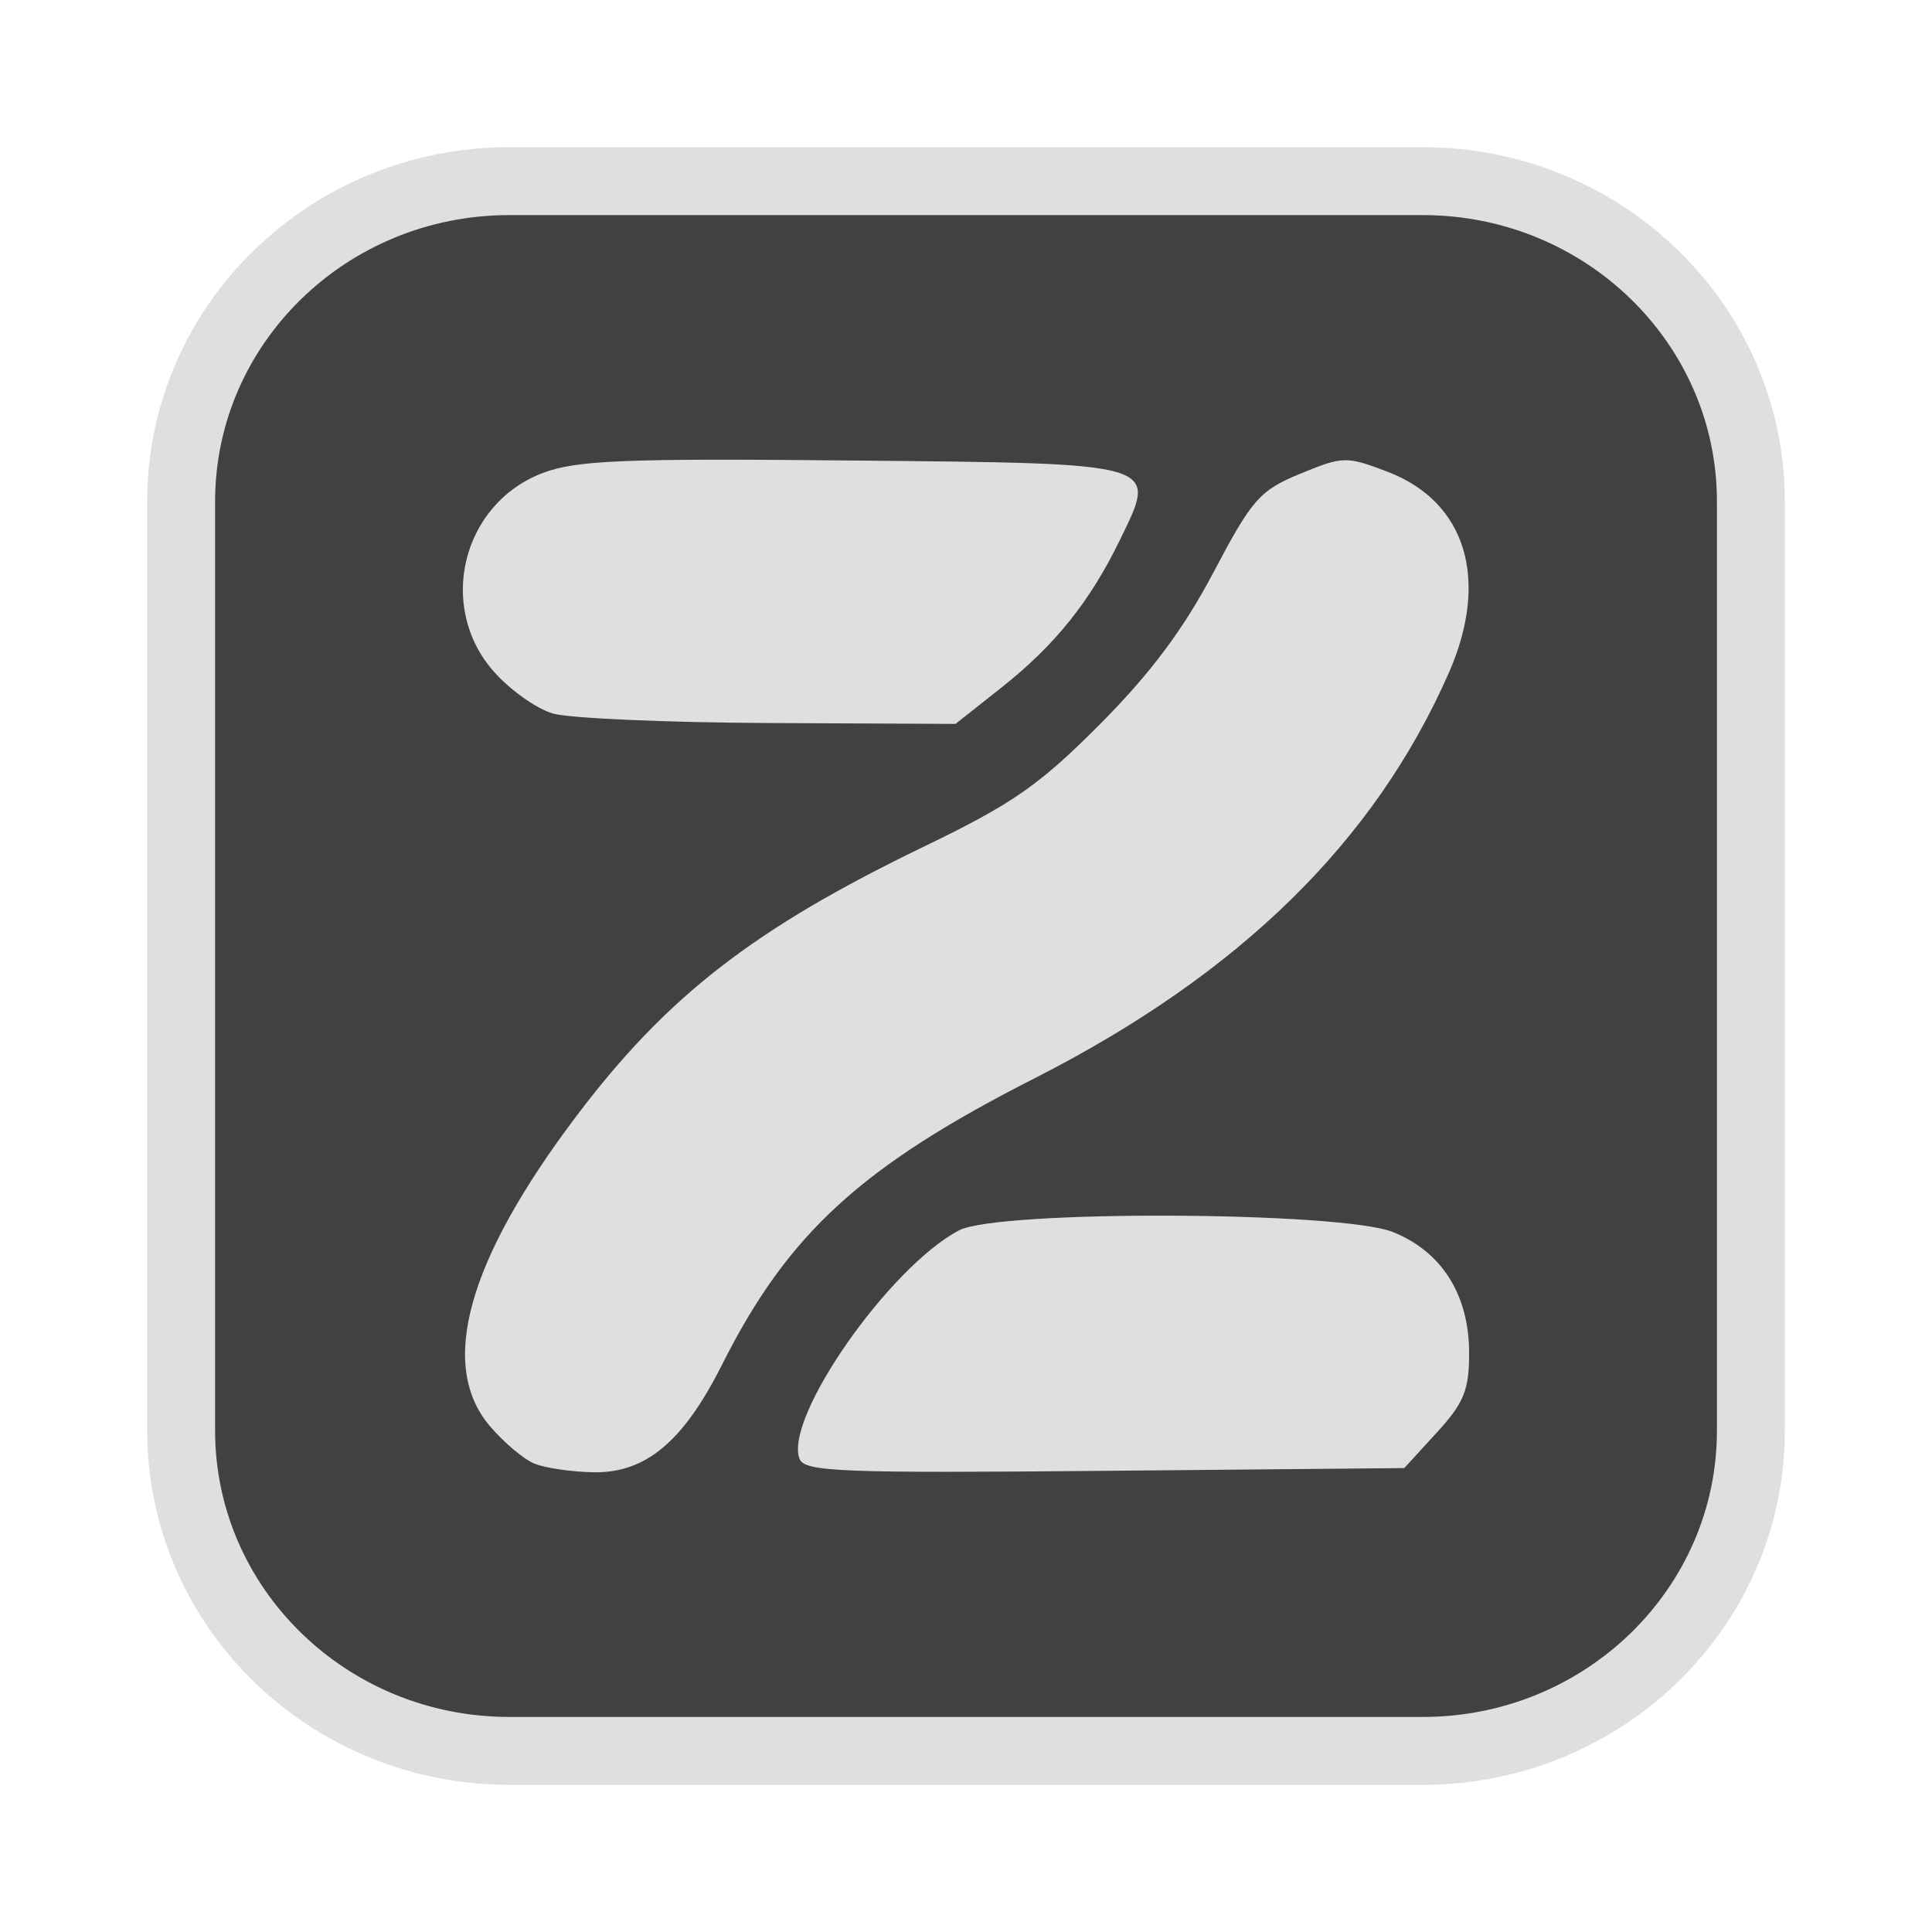
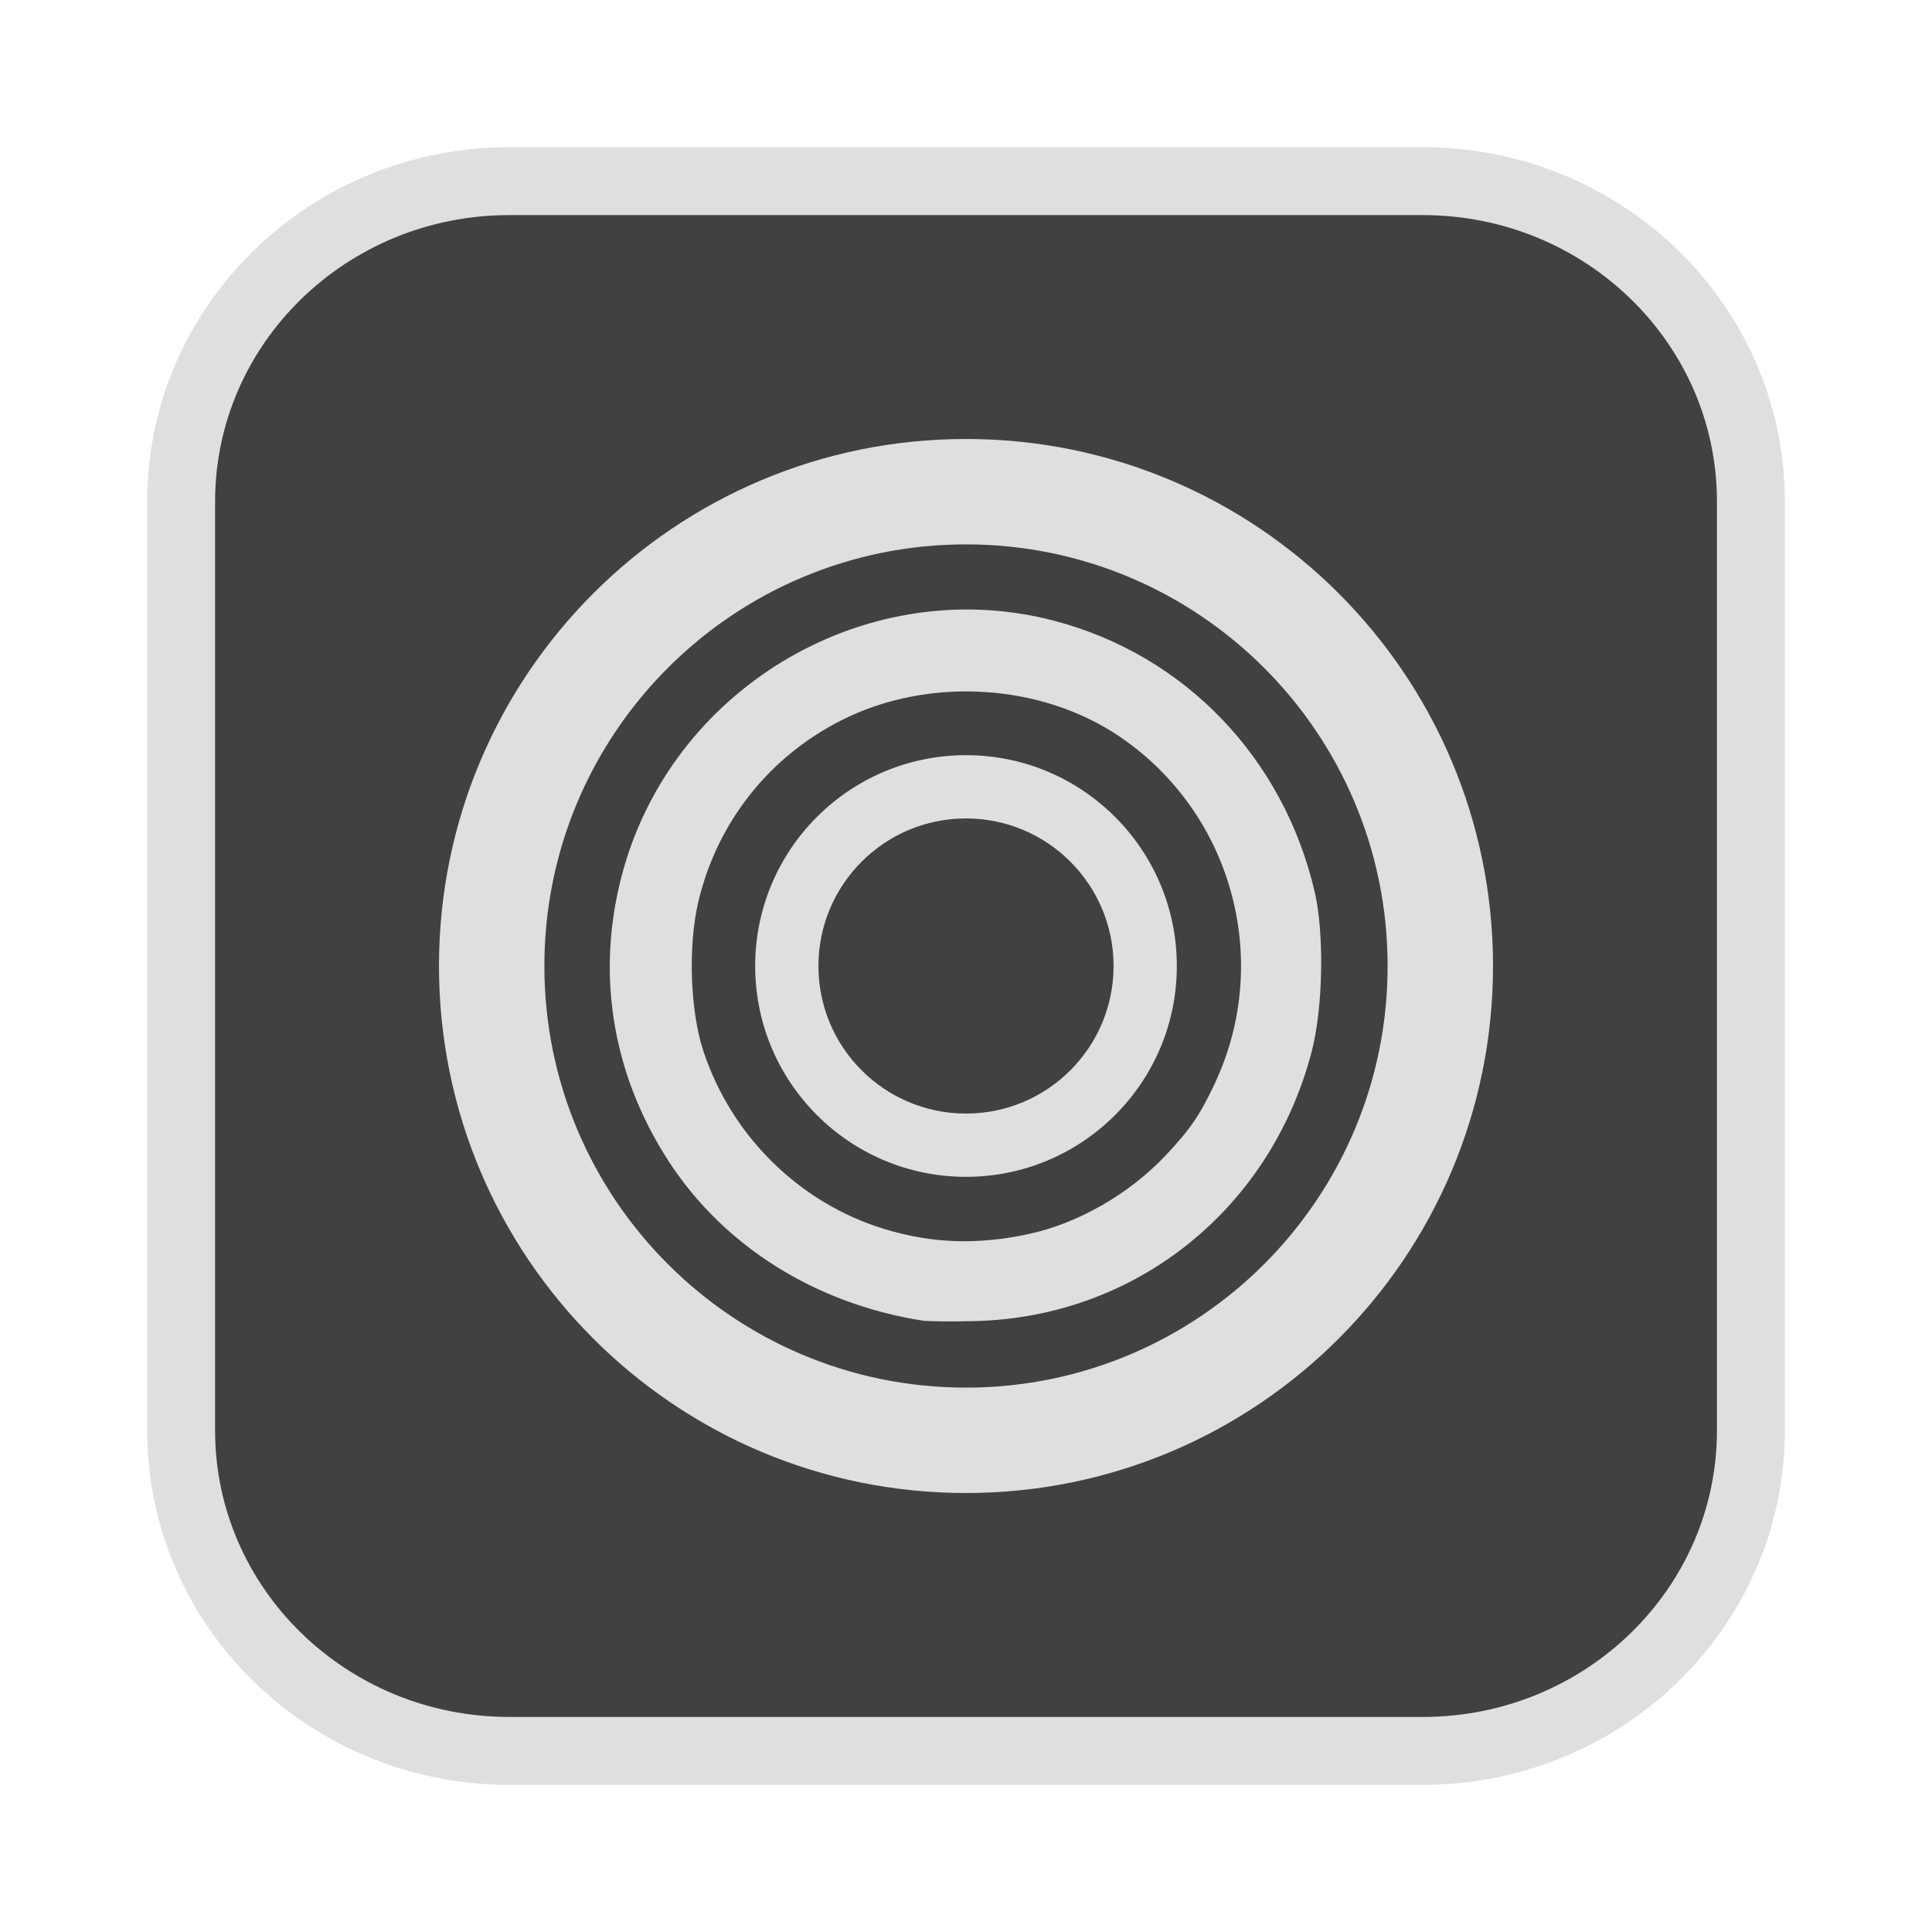
<svg xmlns="http://www.w3.org/2000/svg" width="64" height="64" version="1.1" id="svg73">
  <defs id="defs29" />
  <circle cx="32.516" cy="31.878" r="0" fill="url(#b)" stroke-width="1.571" id="circle41" style="fill:url(#b)" />
  <g aria-label="GZ" transform="matrix(1.221266,0,0,0.8188226,0.4960938,-0.1661539)" id="text93" style="font-weight:bold;font-size:11.526px;line-height:1.25;font-family:sans-serif;-inkscape-font-specification:'sans-serif Bold';fill:#f2f2f2;stroke-width:0.288" />
  <g id="g877" transform="matrix(1.1,0,0,1.1,-3.184593,-3.206545)">
    <rect x="8.35" y="8.37" width="47.273" height="47.273" rx="9.883" ry="9.649" fill="url(#linearGradient862)" stroke-width="3.054" id="rect35-7-3" style="fill:#414141;fill-opacity:1;stroke:#dfdfdf;stroke-width:2.045;stroke-dasharray:none;stroke-opacity:1" />
-     <path style="fill:#dfdfdf;fill-opacity:1;stroke:none;stroke-width:0.521;stroke-dasharray:none;stroke-opacity:0.6" d="m 18.992,46.993 c -0.327,-0.132 -0.937,-0.648 -1.356,-1.146 -1.541,-1.831 -0.659,-4.979 2.608,-9.309 2.731,-3.62 5.356,-5.657 10.477,-8.129 2.666,-1.287 3.466,-1.843 5.291,-3.676 1.529,-1.536 2.519,-2.86 3.426,-4.58 1.166,-2.211 1.391,-2.467 2.614,-2.972 1.286,-0.53 1.389,-0.533 2.63,-0.059 2.363,0.903 3.078,3.25 1.844,6.057 -2.238,5.089 -6.305,9.07 -12.467,12.204 -5.238,2.664 -7.43,4.672 -9.424,8.637 -1.16,2.306 -2.293,3.256 -3.857,3.232 -0.655,-0.01 -1.459,-0.126 -1.786,-0.259 z m 7.981,-0.145 c -0.473,-1.232 2.701,-5.778 4.805,-6.882 1.177,-0.618 11.494,-0.576 13.065,0.052 1.474,0.59 2.295,1.895 2.295,3.649 0,1.112 -0.158,1.499 -0.977,2.393 l -0.977,1.066 -9.02,0.083 c -7.955,0.073 -9.041,0.03 -9.191,-0.362 z M 19.544,24.402 c -0.494,-0.143 -1.297,-0.714 -1.784,-1.269 -1.716,-1.955 -0.948,-5.054 1.481,-5.974 1.018,-0.385 2.446,-0.443 9.308,-0.376 9.367,0.091 9.212,0.046 8.073,2.391 -0.904,1.86 -1.957,3.172 -3.57,4.448 l -1.382,1.093 -5.613,-0.026 c -3.087,-0.014 -6.018,-0.143 -6.512,-0.286 z" id="path1-5" />
+     <path style="fill:#dfdfdf;fill-opacity:1;stroke-width:0.635" d="m 31.986,25.657 c -3.506,0 -6.349,2.842 -6.349,6.349 0,3.506 2.842,6.349 6.349,6.349 3.506,0 6.349,-2.842 6.349,-6.349 0,-3.506 -2.842,-6.349 -6.349,-6.349 z m 0,1.905 c 2.454,0 4.444,1.99 4.444,4.444 10e-7,2.454 -1.99,4.444 -4.444,4.444 -2.454,0 -4.444,-1.99 -4.444,-4.444 0,-2.454 1.99,-4.444 4.444,-4.444 z m 0,-11.427 c -8.765,0 -15.871,7.106 -15.871,15.871 2e-6,8.765 7.106,15.871 15.871,15.871 8.765,-4e-6 15.871,-7.106 15.871,-15.871 0,-8.765 -7.106,-15.871 -15.871,-15.871 z m 0,3.174 c 7.012,10e-7 12.697,5.685 12.697,12.697 0,7.012 -5.685,12.697 -12.697,12.697 -7.012,0 -12.697,-5.685 -12.697,-12.697 -1e-6,-7.012 5.685,-12.697 12.697,-12.697 z" id="path4" />
+     <path style="fill:#dfdfdf;fill-opacity:1;stroke:none;stroke-width:0.031;stroke-opacity:1" d="m 30.67,42.684 c -3.215,-0.508 -5.966,-2.233 -7.628,-4.783 -1.758,-2.697 -2.234,-5.829 -1.35,-8.881 1.601,-5.525 7.424,-8.859 12.945,-7.412 3.93,1.03 6.902,4.118 7.847,8.152 0.299,1.278 0.255,3.533 -0.096,4.858 -1.25,4.722 -5.286,7.95 -10.1,8.08 -0.718,0.019 -1.446,0.013 -1.618,-0.014 z m 3.237,-2.615 c 1.463,-0.319 2.995,-1.2 4.079,-2.346 0.755,-0.798 1.054,-1.237 1.506,-2.208 1.717,-3.692 0.509,-8.1 -2.851,-10.399 -2.368,-1.621 -5.757,-1.834 -8.373,-0.527 -2.202,1.1 -3.774,3.082 -4.341,5.476 -0.315,1.327 -0.251,3.279 0.146,4.49 0.843,2.569 2.901,4.595 5.457,5.372 1.444,0.439 2.818,0.484 4.377,0.143 z" id="path27" />
  </g>
</svg>
